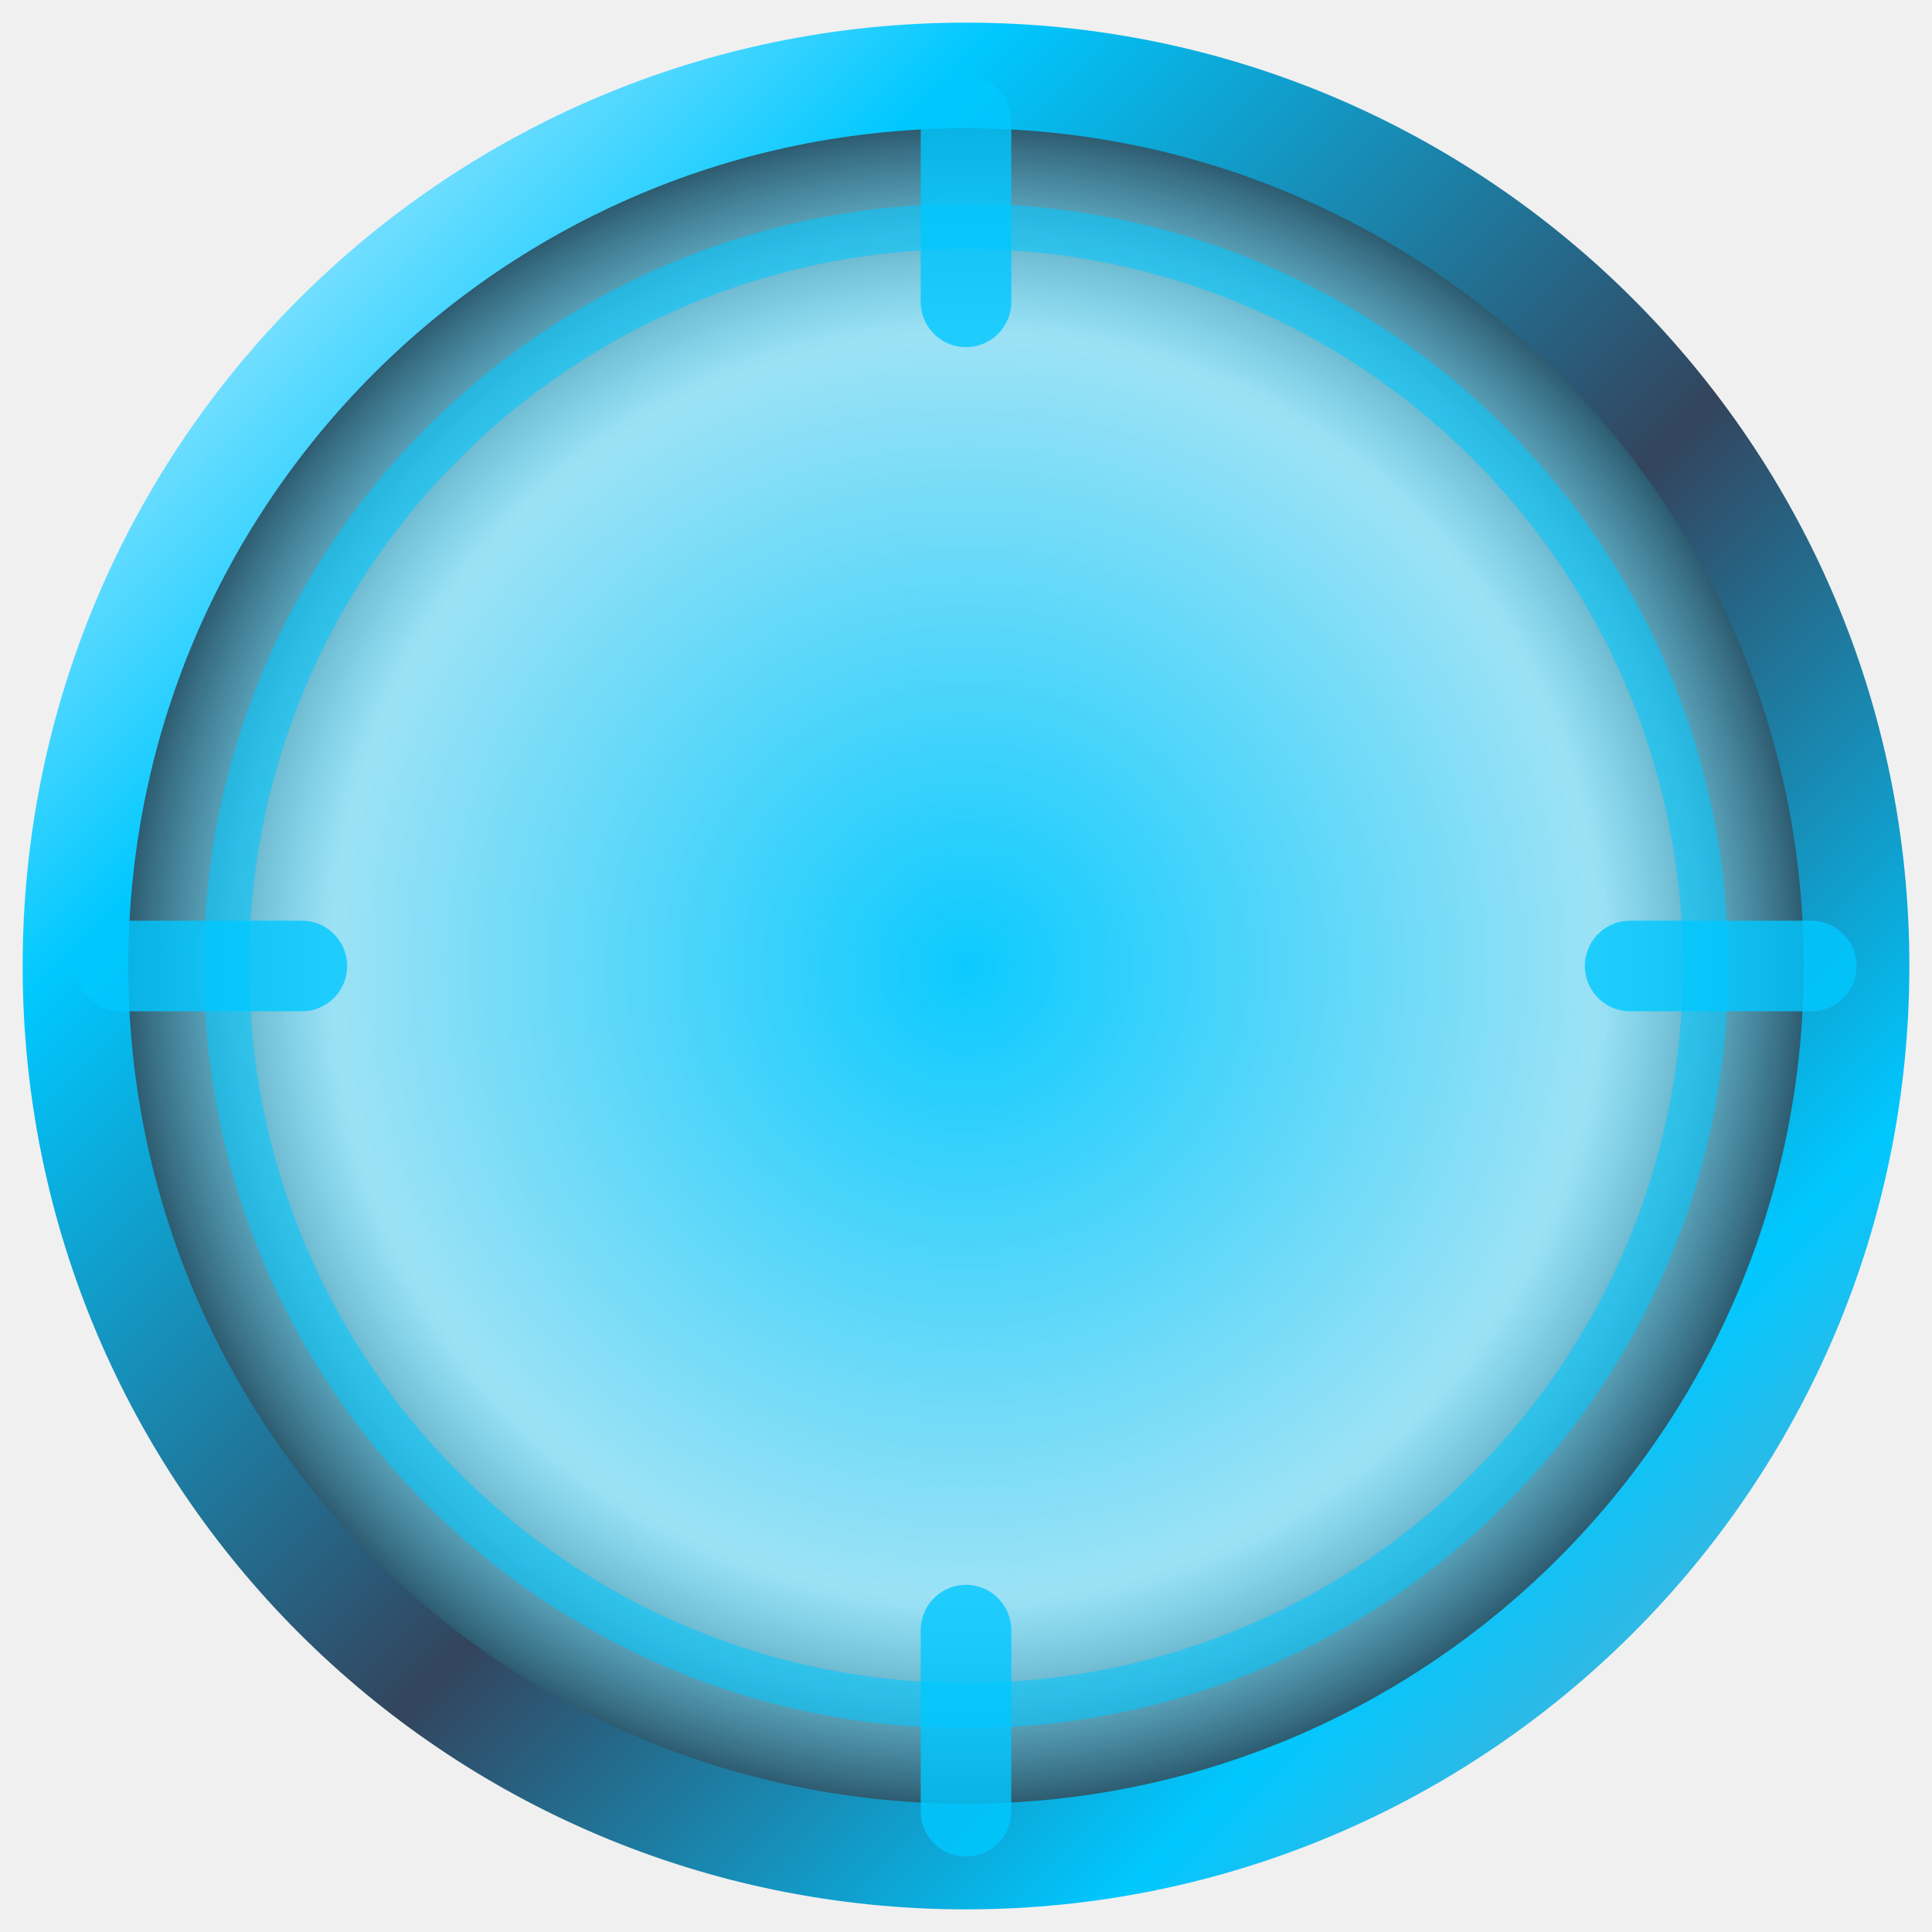
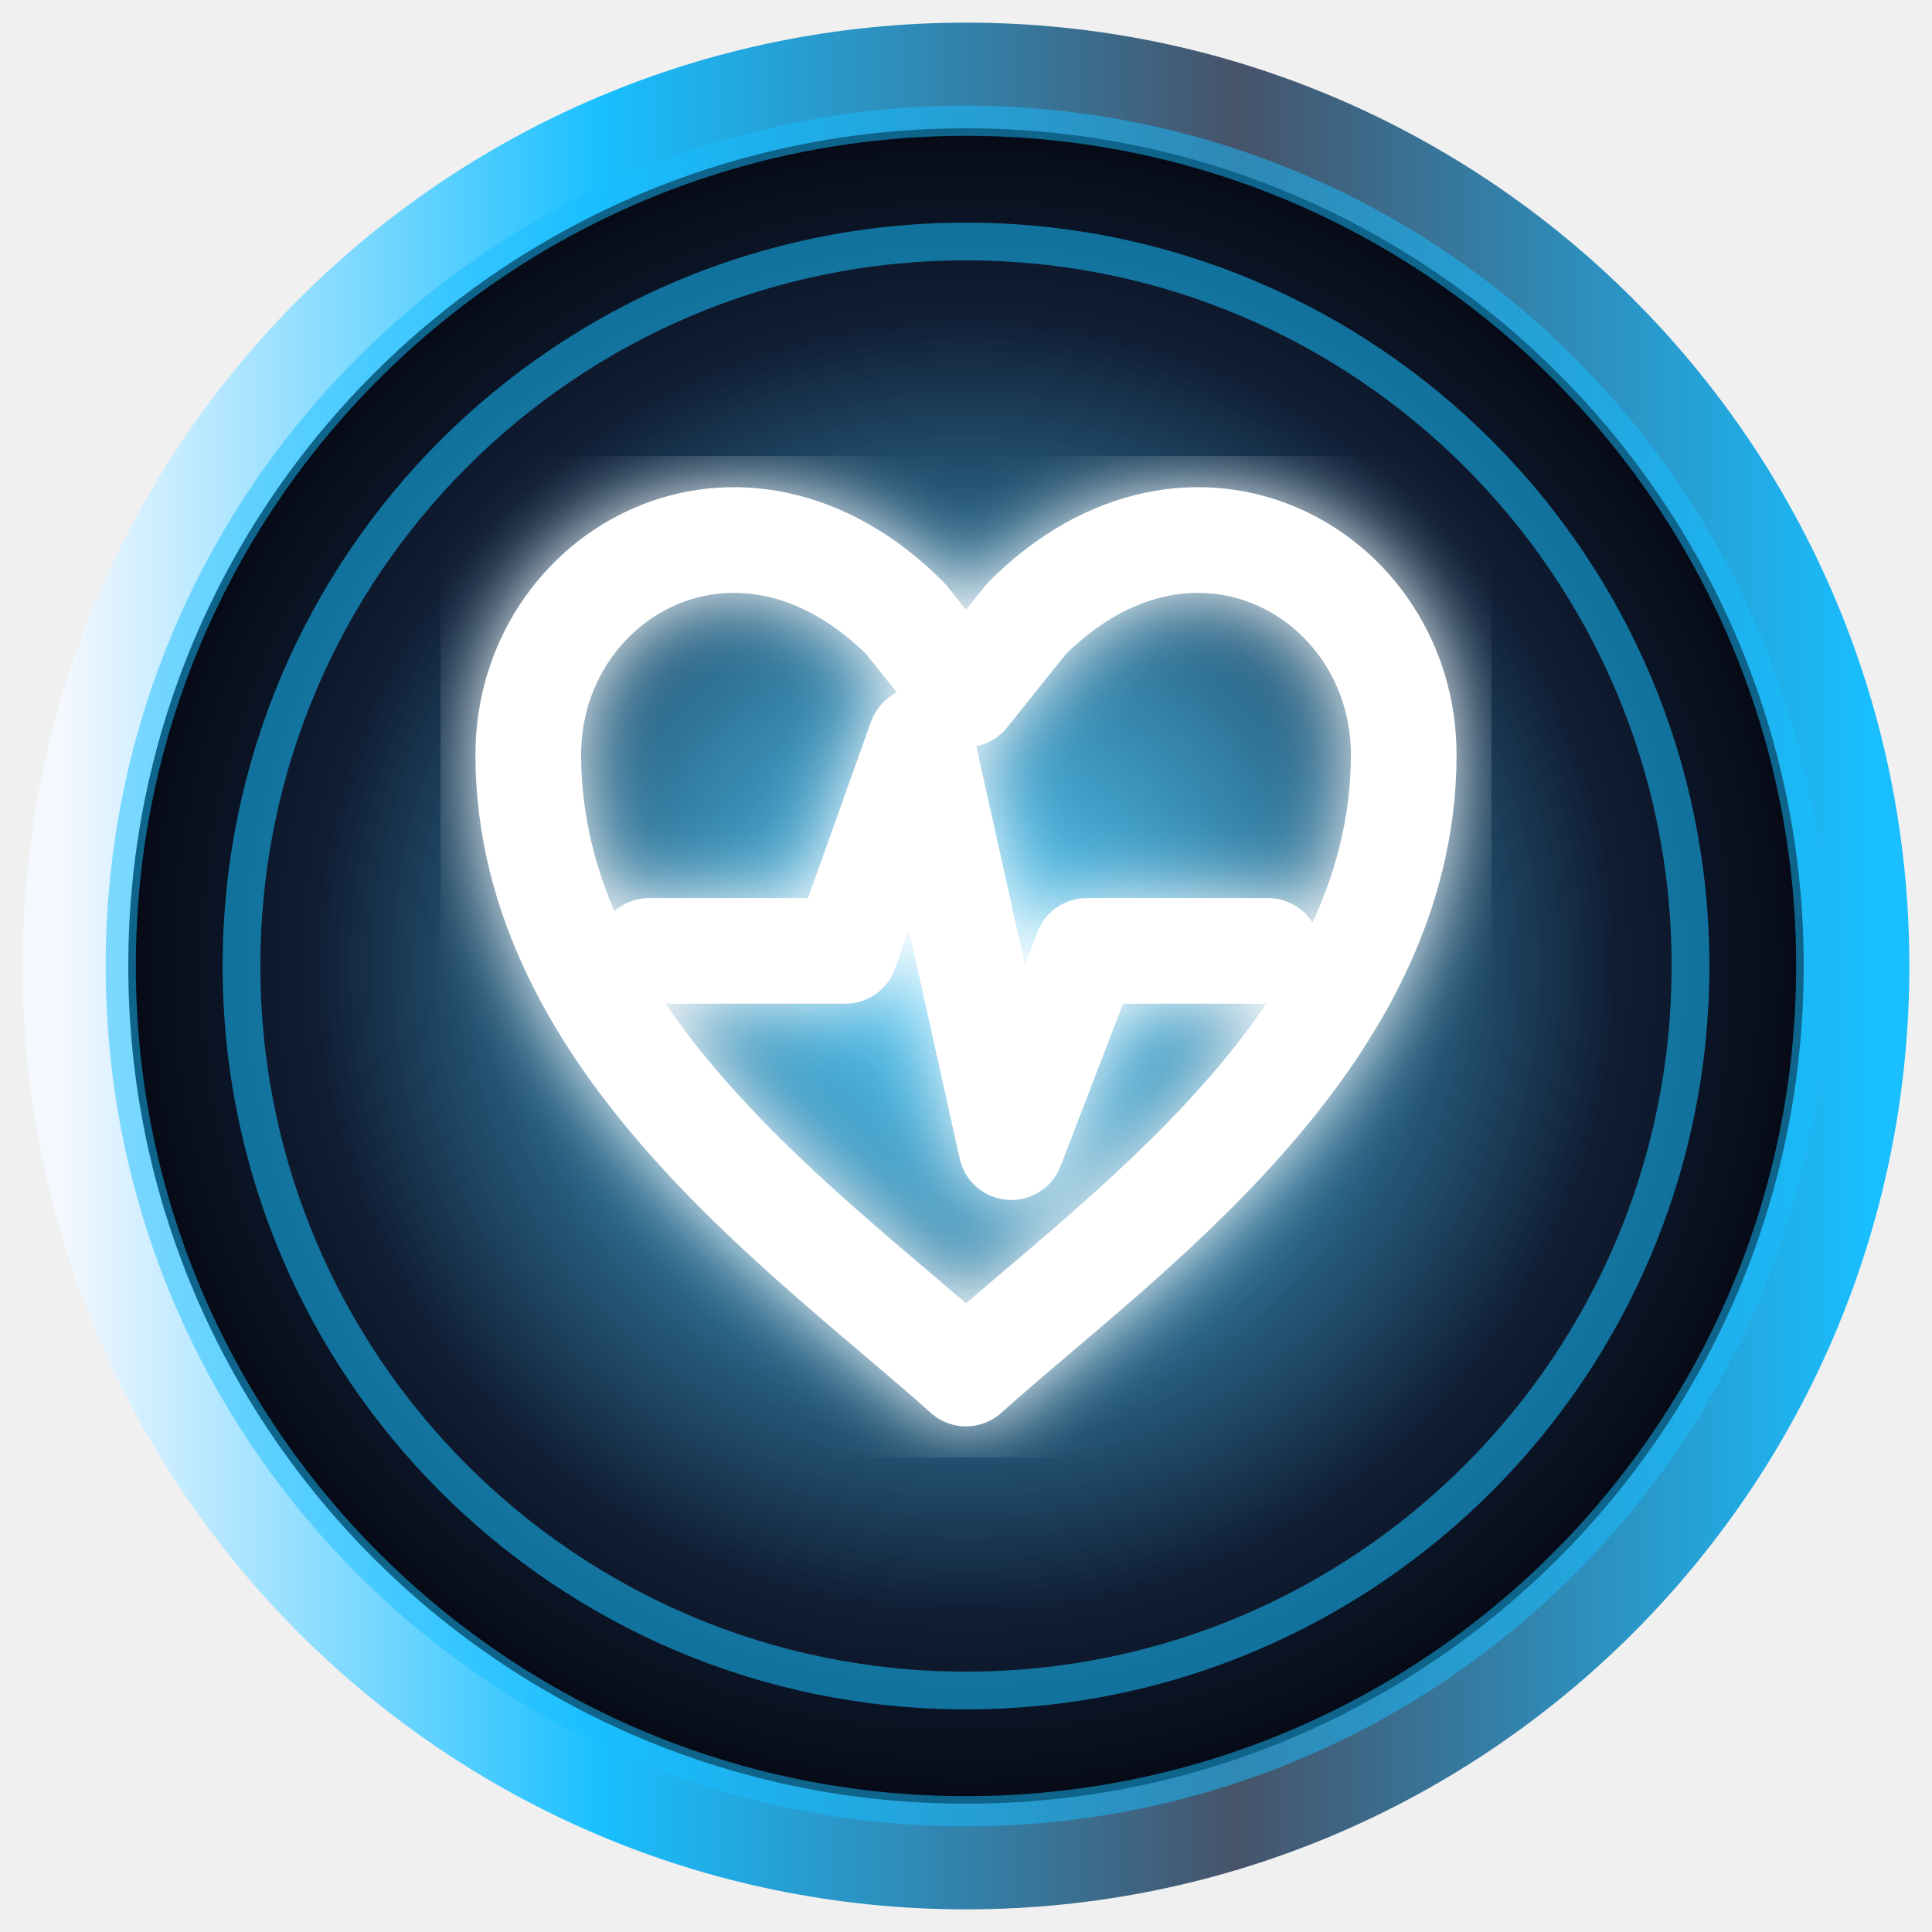
<svg xmlns="http://www.w3.org/2000/svg" viewBox="0 0 128 128">
  <defs>
-     <radialGradient id="bg">
-       <stop offset="0" stop-color="#00c8ff" stop-opacity=".95" />
-       <stop offset=".7" stop-color="#00c8ff" stop-opacity=".35" />
-       <stop offset="1" stop-color="#07101f" stop-opacity=".98" />
+     <radialGradient id="b">
+       <stop stop-color="#19bfff" stop-opacity=".72" />
+       <stop offset=".72" stop-color="#07152d" stop-opacity=".96" />
+       <stop offset="1" stop-color="#02030a" />
    </radialGradient>
-     <linearGradient id="ring" x1="0" y1="0" x2="1" y2="1">
-       <stop stop-color="#eef6ff" />
-       <stop offset=".25" stop-color="#00c8ff" />
-       <stop offset=".55" stop-color="#33445d" />
-       <stop offset=".8" stop-color="#00c8ff" />
-       <stop offset="1" stop-color="#8b9bb2" />
+     <linearGradient id="r">
+       <stop stop-color="#f4f8ff" />
+       <stop offset=".3" stop-color="#19bfff" />
+       <stop offset=".65" stop-color="#46536a" />
+       <stop offset="1" stop-color="#19bfff" />
    </linearGradient>
-     <linearGradient id="g" x1="0" y1="1" x2="1" y2="0">
-       <stop stop-color="#fff" />
-       <stop offset=".35" stop-color="#00c8ff" />
-       <stop offset="1" stop-color="#fff" />
-     </linearGradient>
-     <filter id="glow">
-       <feGaussianBlur stdDeviation="3" result="b" />
+     <filter id="g">
+       <feGaussianBlur stdDeviation="2.5" result="x" />
      <feMerge>
-         <feMergeNode in="b" />
+         <feMergeNode in="x" />
        <feMergeNode in="SourceGraphic" />
      </feMerge>
    </filter>
  </defs>
-   <circle cx="64" cy="64" r="59" fill="url(#bg)" stroke="url(#ring)" stroke-width="7" />
-   <circle cx="64" cy="64" r="49" fill="none" stroke="#00c8ff" stroke-opacity=".55" stroke-width="3" />
-   <path d="M64 8v12M64 108v12M8 64h12M108 64h12" stroke="#00c8ff" stroke-width="6" stroke-linecap="round" opacity=".8" />
-   <g filter="url(#glow)">undefined</g>
+   <circle cx="64" cy="64" r="59" fill="url(#b)" stroke="url(#r)" stroke-width="7" />
+   <circle cx="64" cy="64" r="48" fill="none" stroke="#19bfff" stroke-opacity=".55" stroke-width="2.5" />
+   <g fill="none" stroke="#fff" stroke-width="7" stroke-linecap="round" stroke-linejoin="round" filter="url(#g)">
+     <path d="M64 91C54 82 35 69 35 50c0-12 14-20 25-9l4 5 4-5c11-11 25-3 25 9 0 19-19 32-29 41z" />
+     <path d="M43 63h13l5-14 6 27 5-13h12" />
+   </g>
+   <circle cx="64" cy="64" r="56" fill="none" stroke="#19bfff" stroke-opacity=".5" stroke-width="2" />
</svg>
